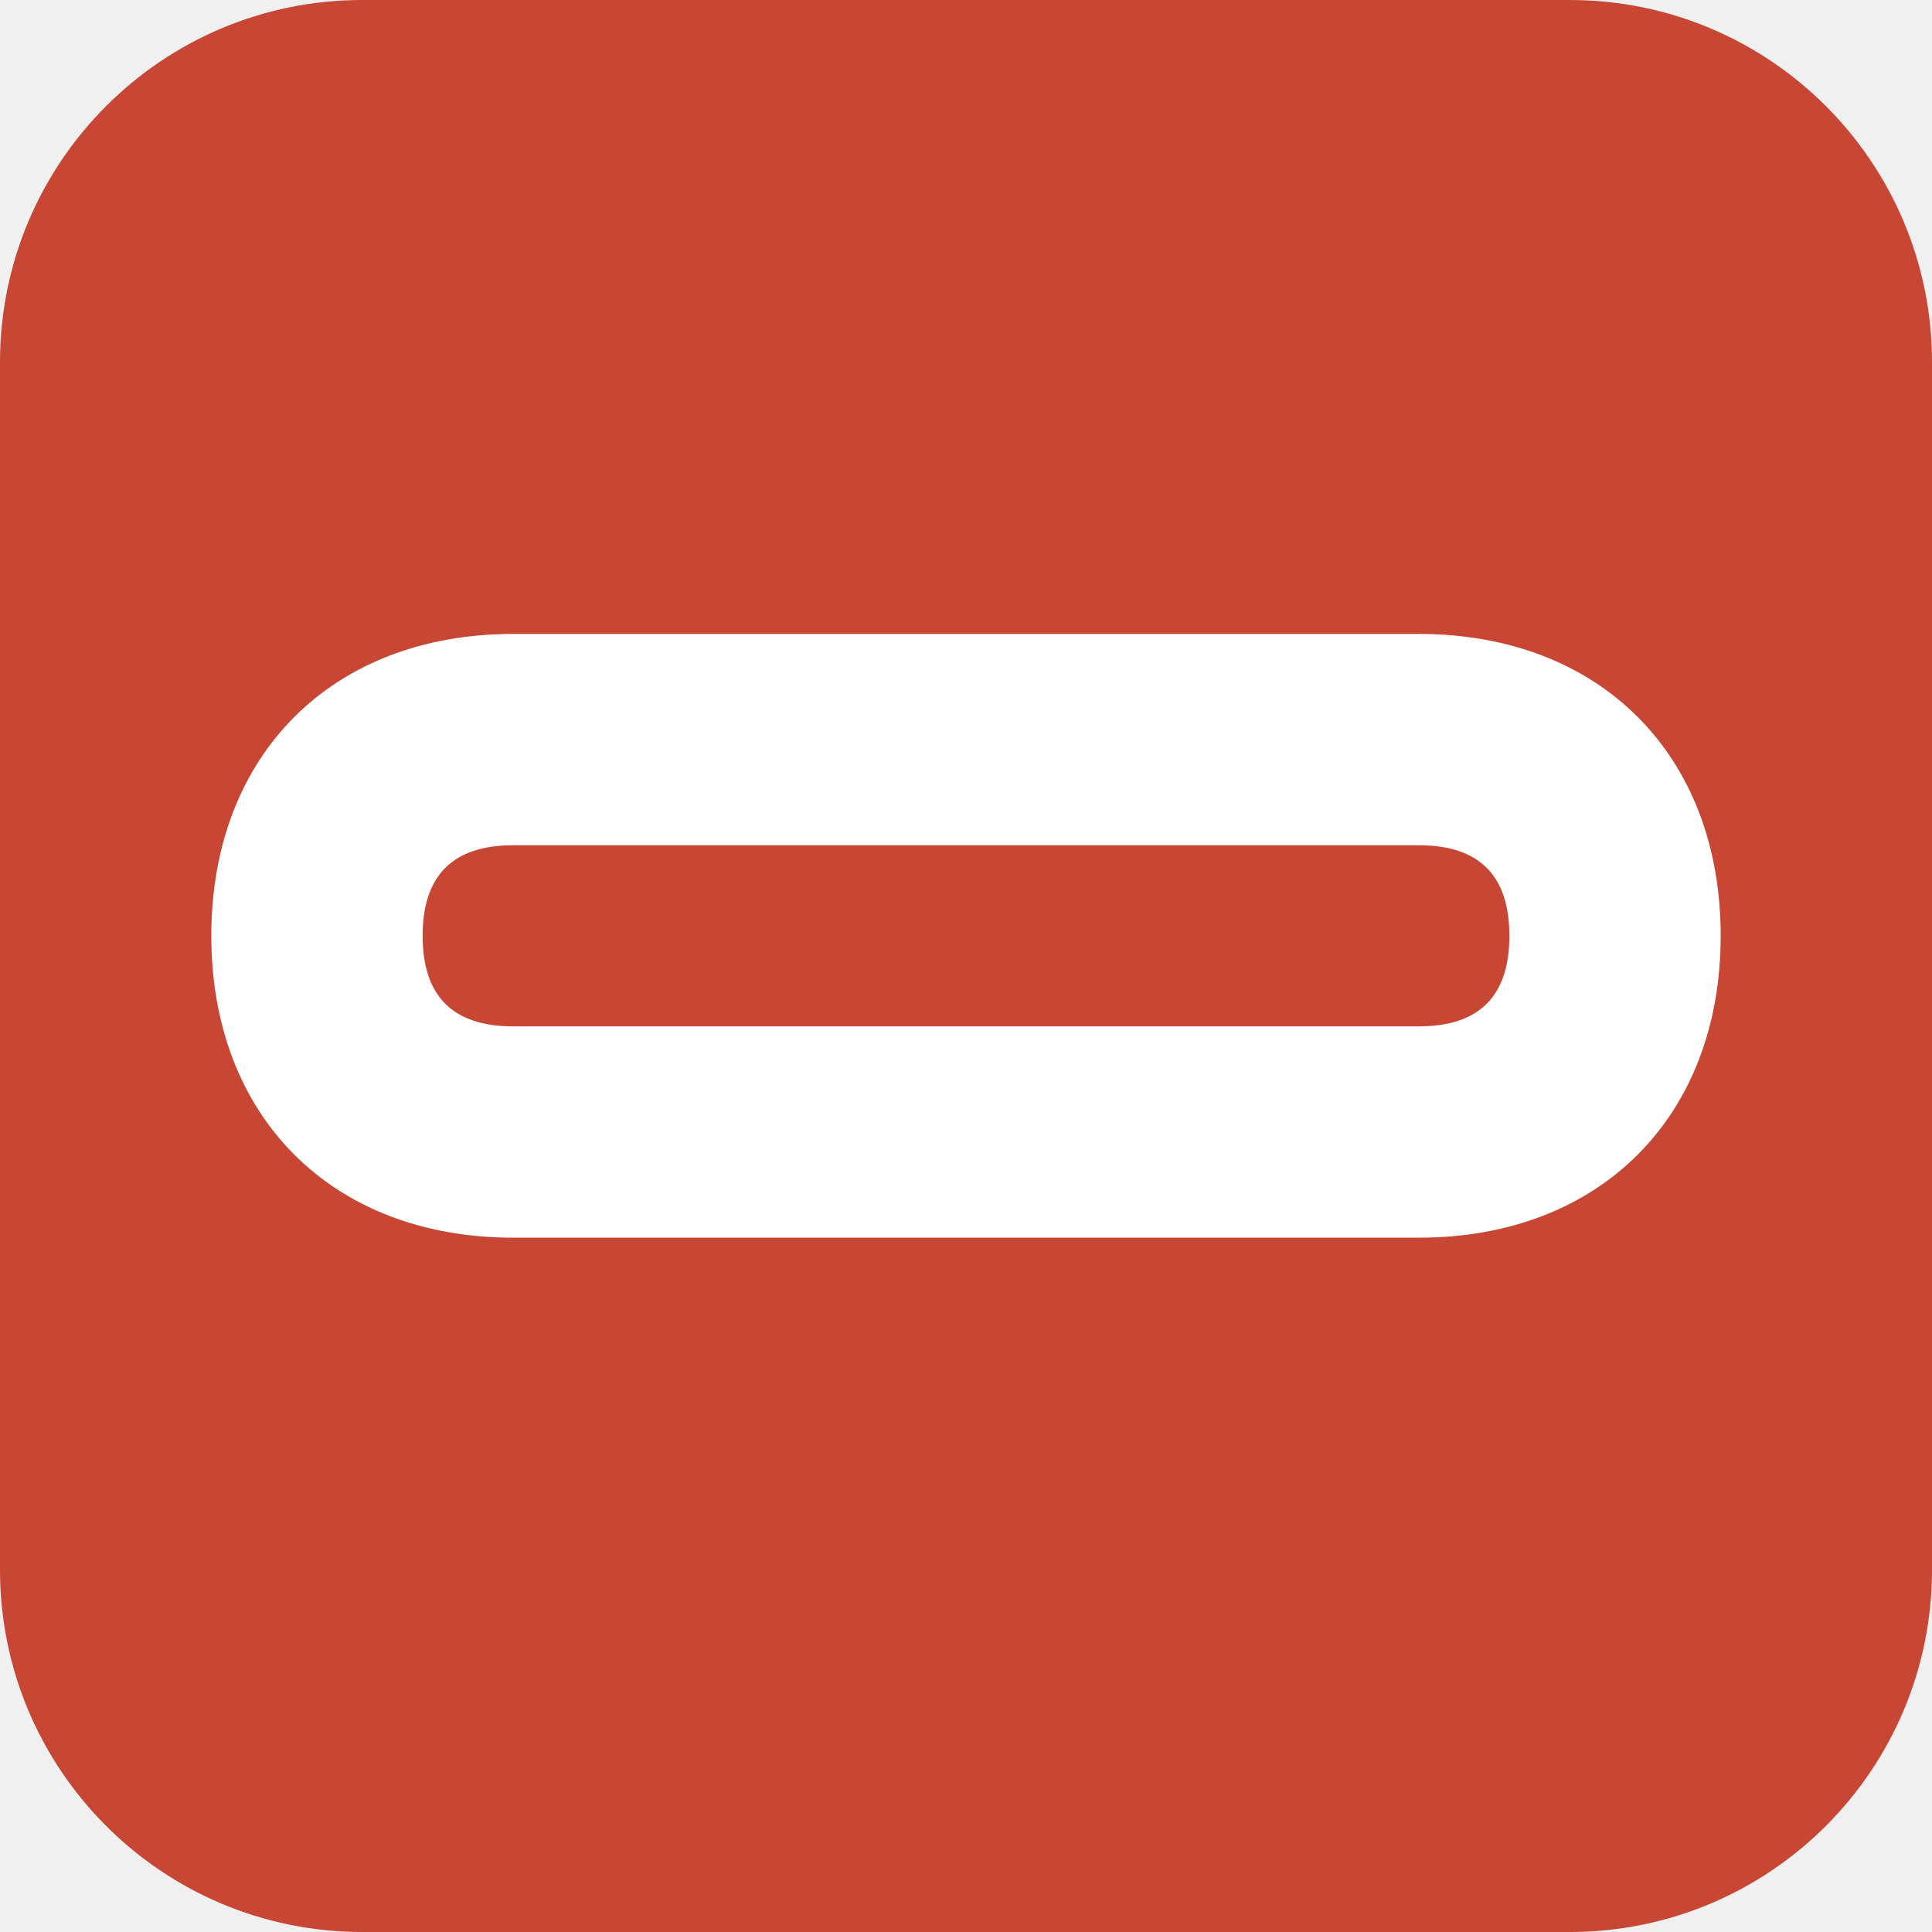
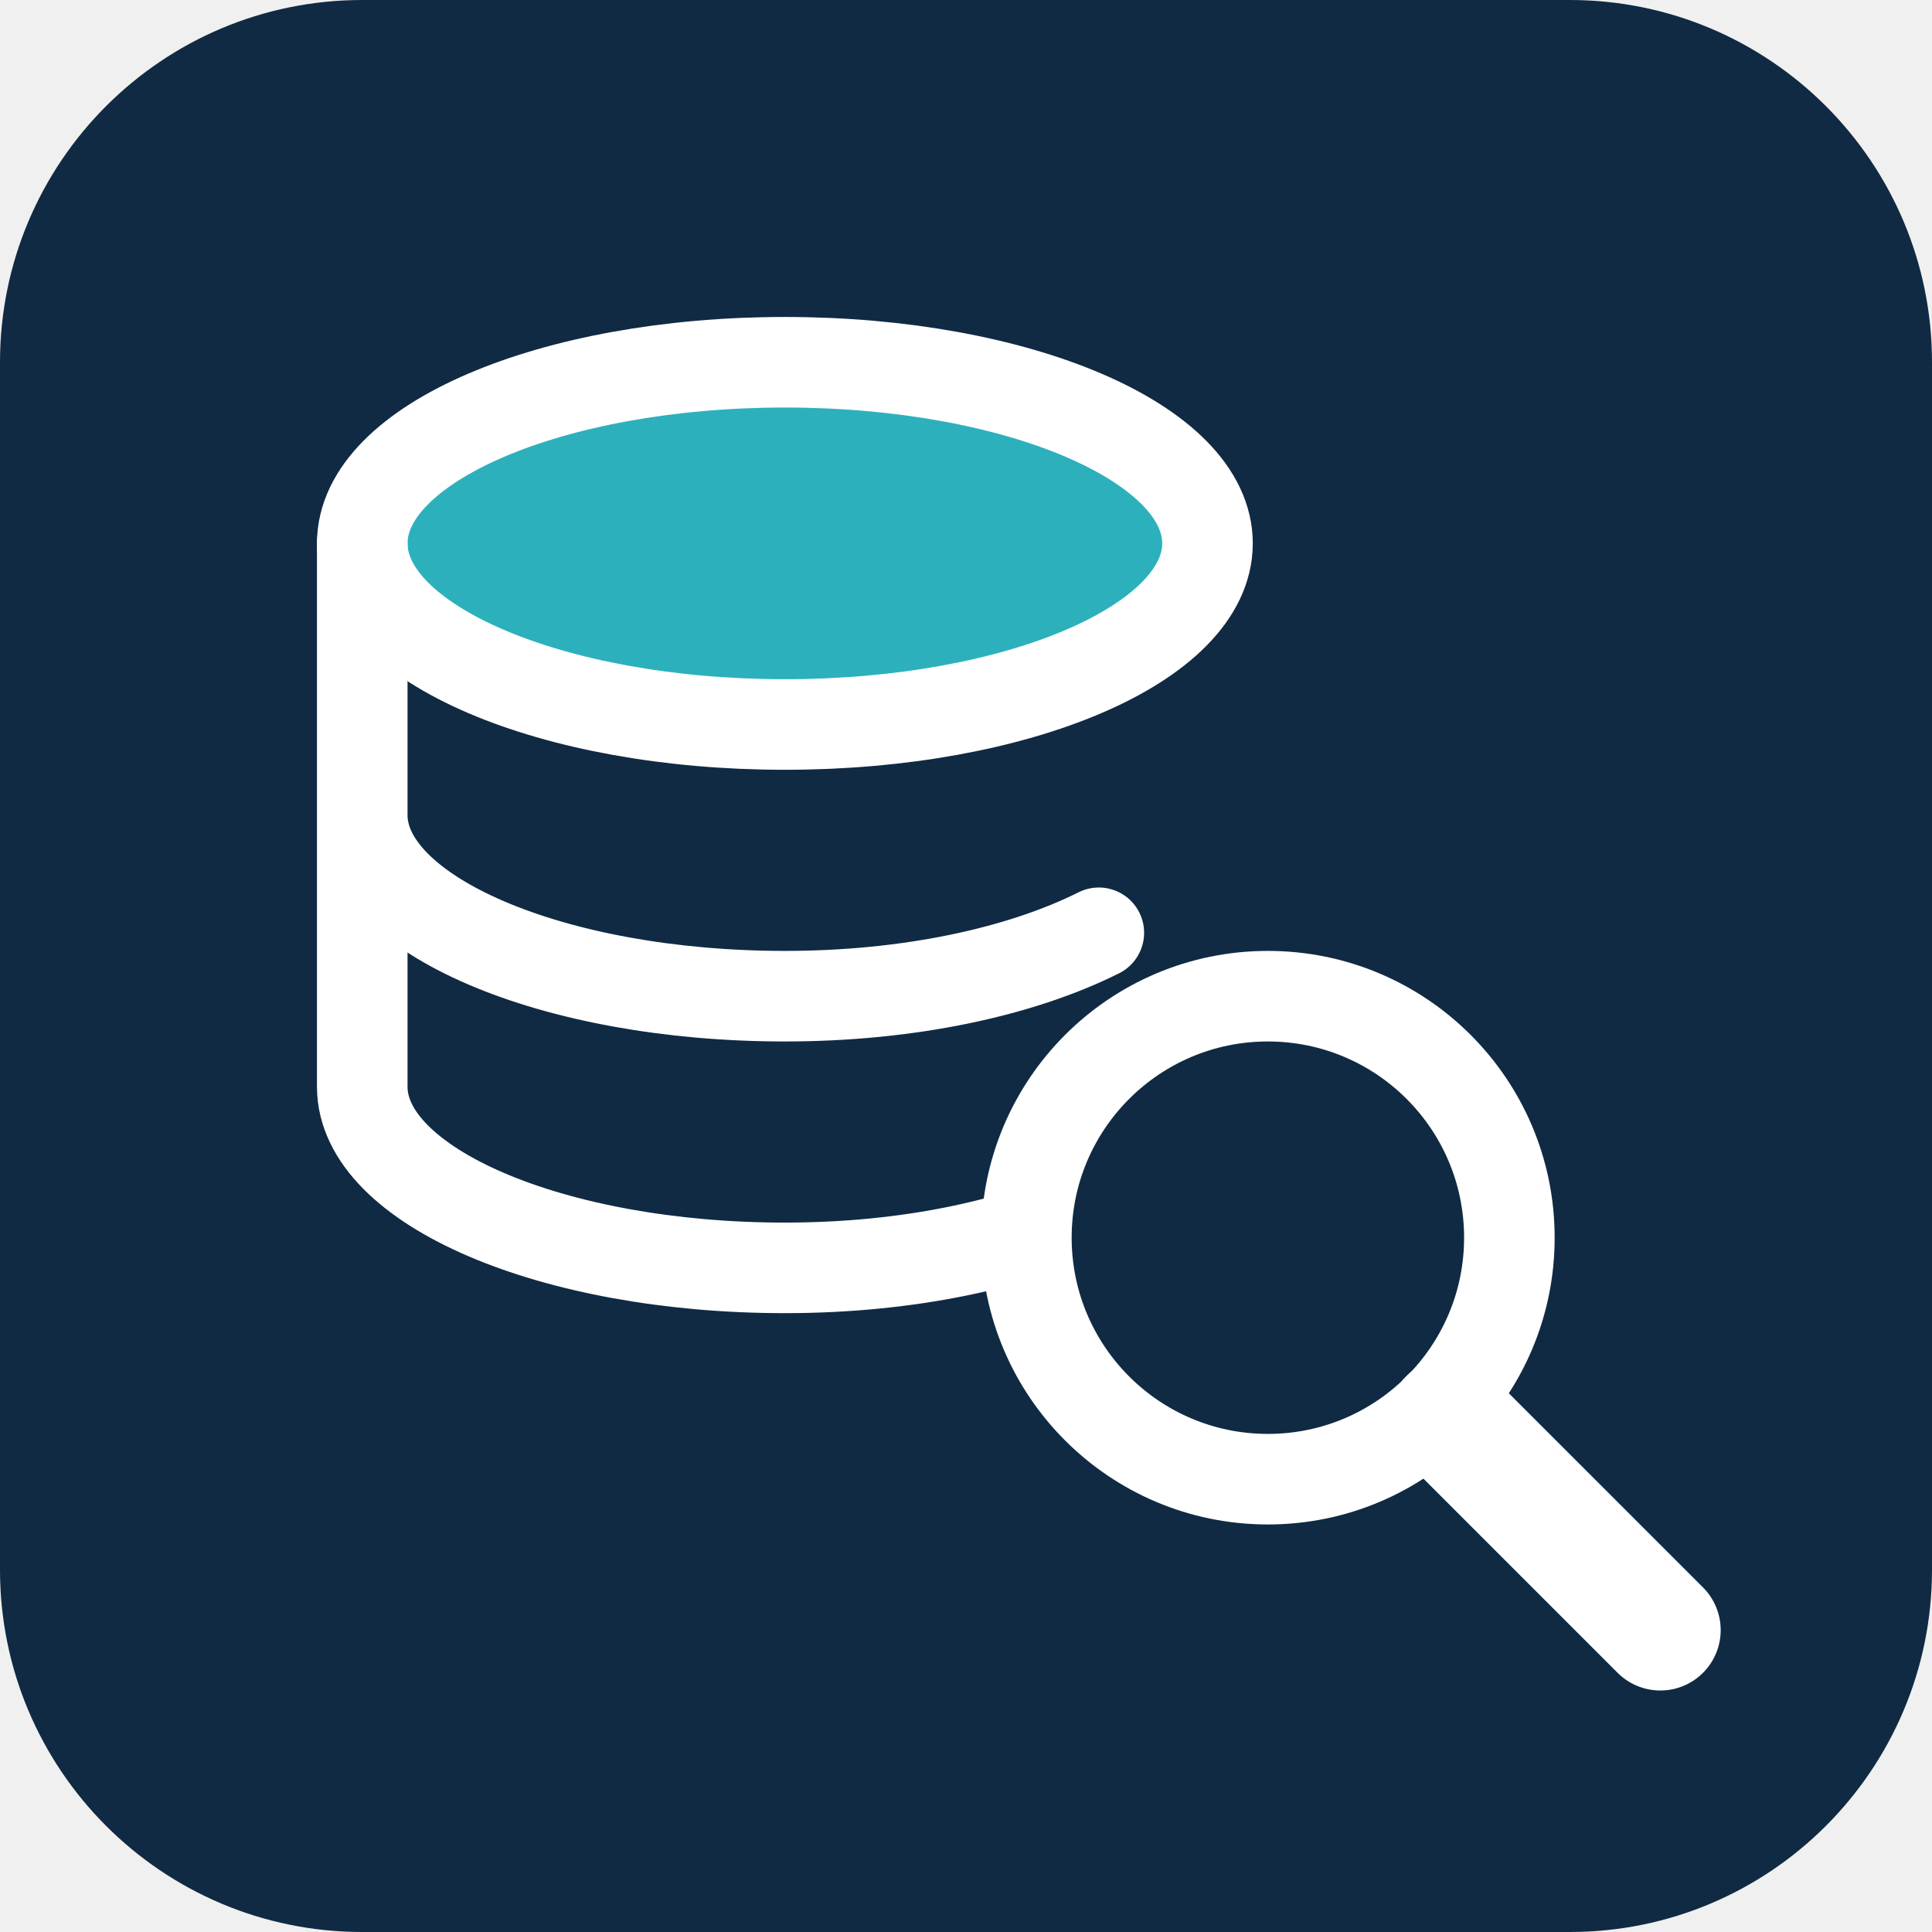
- <svg xmlns="http://www.w3.org/2000/svg" viewBox="0 0 64 64" role="img" aria-label="Oracle AI Database">
-   <rect width="64" height="64" rx="12" fill="#c74634" />
-   <path fill="#fff" d="M17 21h30c6 0 10 4 10 10s-4 10-10 10H17C11 41 7 37 7 31s4-10 10-10Zm0 7c-2 0-3 1-3 3s1 3 3 3h30c2 0 3-1 3-3s-1-3-3-3H17Z" />
+ <svg xmlns="http://www.w3.org/2000/svg" viewBox="0 0 64 64" role="img" aria-label="Database retrieval">
+   <rect width="64" height="64" rx="12" fill="#102a43" />
+   <ellipse cx="26" cy="18" rx="14" ry="6" fill="#2cb1bc" stroke="#fff" stroke-width="3" />
+   <path d="M12 18v18c0 3.3 6.3 6 14 6 4.1 0 7.8-.8 10.4-2.1M12 27c0 3.3 6.3 6 14 6 4.1 0 7.8-.8 10.4-2.1" fill="none" stroke="#fff" stroke-width="3" stroke-linecap="round" />
+   <circle cx="42" cy="41" r="8" fill="#102a43" stroke="#fff" stroke-width="3" />
+   <path d="m48 47 7 7" fill="none" stroke="#fff" stroke-width="4" stroke-linecap="round" />
</svg>
